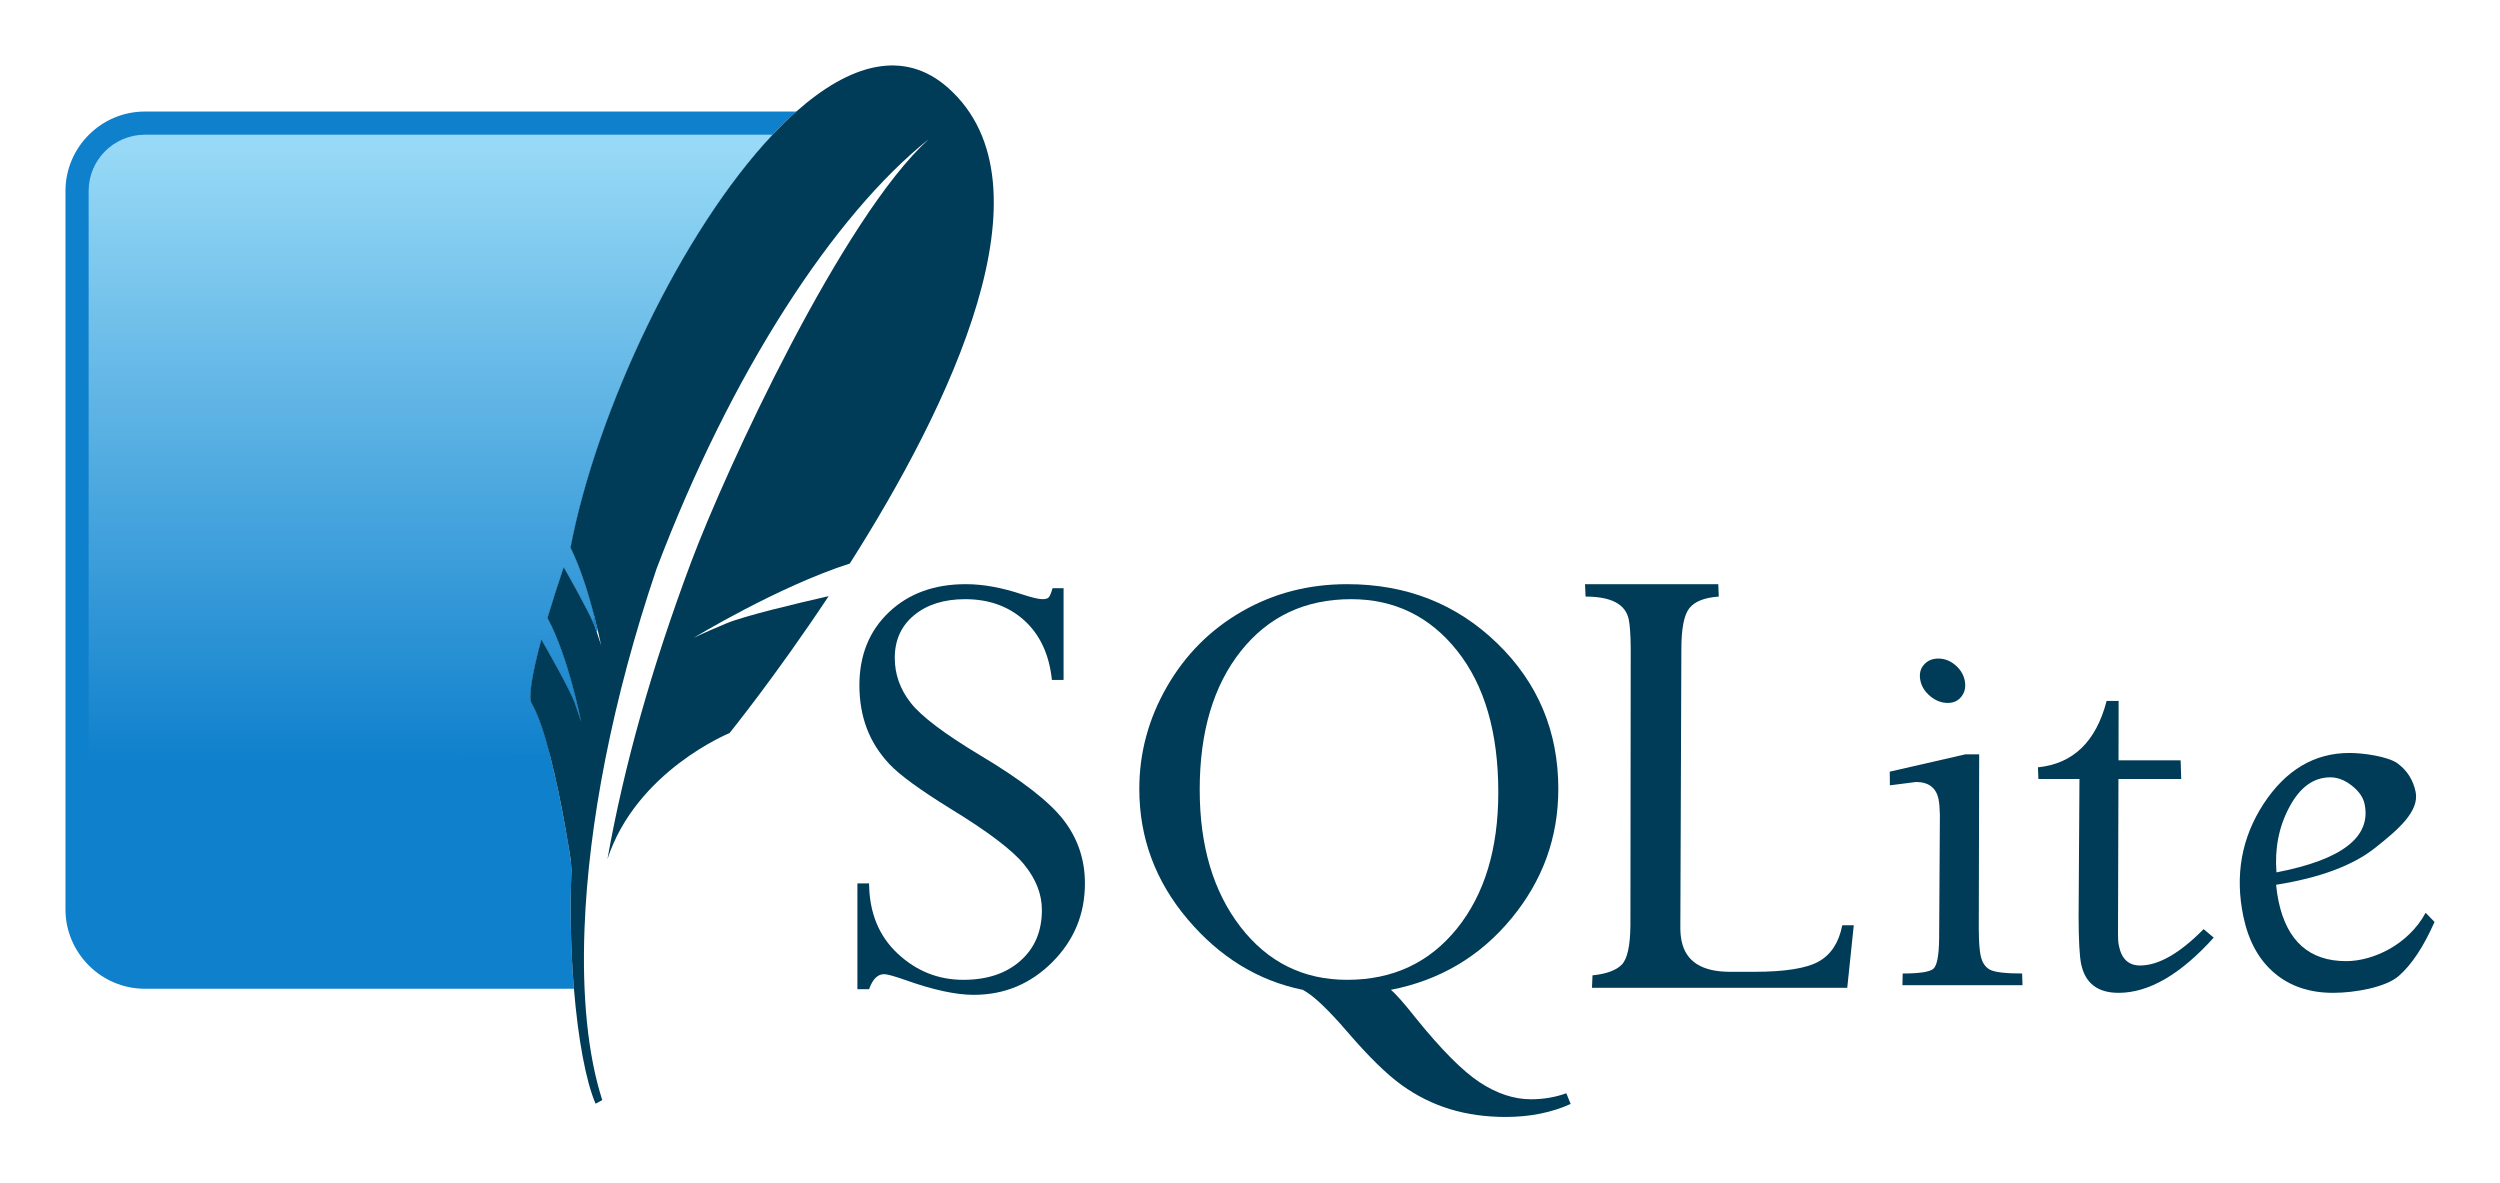
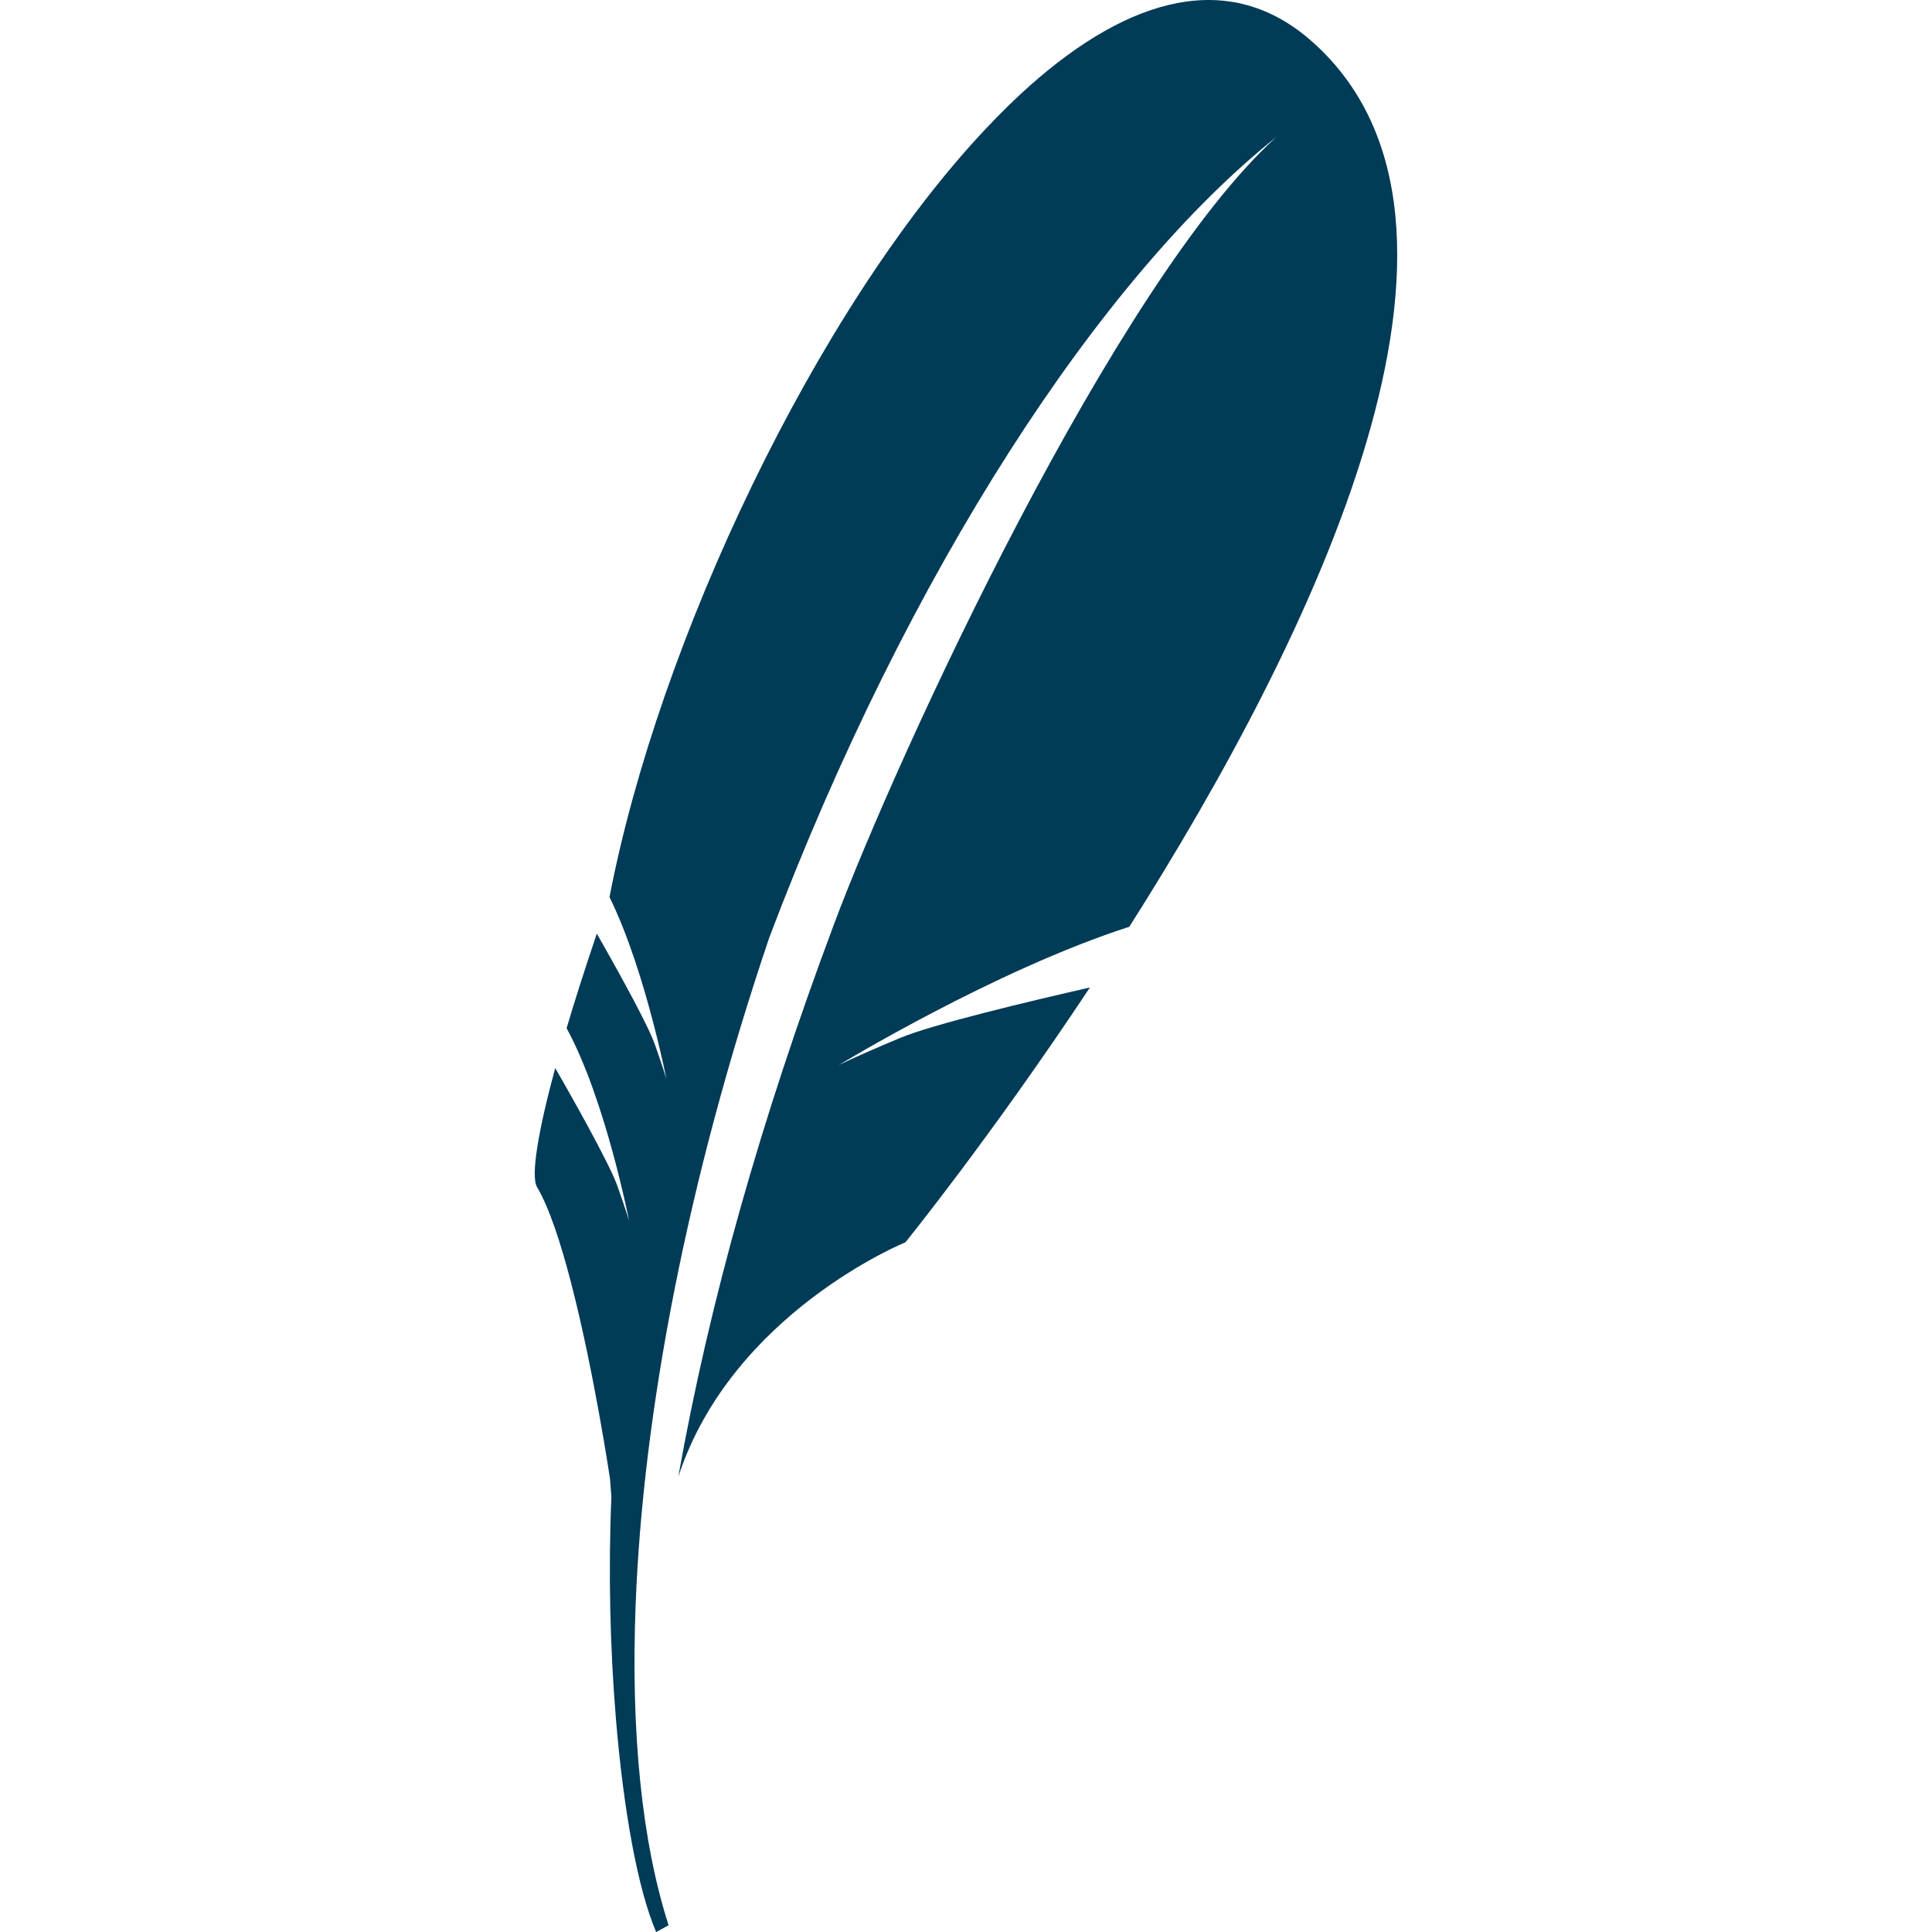
- <svg xmlns="http://www.w3.org/2000/svg" xmlns:xlink="http://www.w3.org/1999/xlink" id="svg2985" version="1.1" width="381.851" height="180.603" xml:space="preserve">
+ <svg xmlns="http://www.w3.org/2000/svg" xmlns:xlink="http://www.w3.org/1999/xlink" id="svg2985" version="1.1" width="100" height="100" xml:space="preserve">
  <defs id="defs2989">
    <linearGradient x1="0" y1="0" x2="1" y2="0" gradientUnits="userSpaceOnUse" gradientTransform="matrix(-4.02e-6,-91.8907,-91.8907,4.02e-6,85.8809,161.434)" spreadMethod="pad" id="linearGradient3027">
      <stop style="stop-opacity:1;stop-color:#97d9f6" offset="0" id="stop3029" />
      <stop style="stop-opacity:1;stop-color:#0f80cc" offset="0.92" id="stop3031" />
      <stop style="stop-opacity:1;stop-color:#0f80cc" offset="1" id="stop3033" />
    </linearGradient>
    <linearGradient xlink:href="#linearGradient3027" id="linearGradient5415" gradientUnits="userSpaceOnUse" gradientTransform="matrix(-4.02e-6,-91.8907,-91.8907,4.02e-6,85.8809,161.434)" spreadMethod="pad" x1="0" y1="0" x2="1" y2="0" />
    <linearGradient xlink:href="#linearGradient3027" id="linearGradient5418" gradientUnits="userSpaceOnUse" gradientTransform="matrix(-4.02e-6,-91.8907,-91.8907,4.02e-6,85.8809,161.434)" spreadMethod="pad" x1="0" y1="0" x2="1" y2="0" />
-     <linearGradient xlink:href="#linearGradient3027" id="linearGradient5421" gradientUnits="userSpaceOnUse" gradientTransform="matrix(-4.02e-7,-9.18907,-9.18907,4.02e-7,8.58809,16.1434)" spreadMethod="pad" x1="-15.615" y1="-9.108" x2="-6.741" y2="-9.108" />
  </defs>
-   <g id="g2993" transform="matrix(1.25,0,0,-1.25,-41.57475,222.3662)">
-     <path id="path3005" style="fill:#0f80cc;fill-opacity:1;fill-rule:nonzero;stroke:none" d="m 103.096,71.596 c -0.057,0.722 -0.091,1.191 -0.091,1.191 0,0 -2.189,14.758 -4.795,19.162 -0.412,0.698 0.045,3.565 1.195,7.812 0.672,-1.163 3.511,-6.137 4.082,-7.74 0.642,-1.812 0.777,-2.331 0.777,-2.331 0,0 -1.557,8.011 -4.112,12.686 0.56,1.89 1.229,3.979 1.986,6.212 0.968,-1.698 3.285,-5.809 3.795,-7.235 0.103,-0.293 0.19,-0.542 0.268,-0.77 0.025,0.137 0.05,0.274 0.075,0.411 -0.585,2.482 -1.734,6.801 -3.307,9.992 3.49,18.165 15.393,42.445 27.596,53.278 l -79.605,0 c -5.335,0 -9.7,-4.366 -9.7,-9.701 l 0,-87.789 c 0,-5.335 4.365,-9.7 9.7,-9.7 l 52.43,0 c -0.378,4.576 -0.504,9.639 -0.294,14.522" />
-     <path id="path3007" style="fill:#003b57;fill-opacity:1;fill-rule:nonzero;stroke:none" d="m 161.875,106.023 1.346,0 0,-11.211 -1.426,0 c -0.326,3.099 -1.447,5.518 -3.363,7.258 -1.918,1.737 -4.328,2.608 -7.236,2.608 -2.584,0 -4.662,-0.653 -6.238,-1.957 -1.576,-1.303 -2.364,-3.043 -2.364,-5.218 0,-2.011 0.652,-3.845 1.957,-5.502 1.303,-1.659 4.131,-3.79 8.48,-6.403 5.054,-3.016 8.451,-5.649 10.19,-7.907 1.739,-2.255 2.608,-4.837 2.608,-7.745 0,-3.75 -1.327,-6.957 -3.985,-9.62 -2.662,-2.664 -5.865,-3.995 -9.608,-3.995 -2.172,0 -4.939,0.598 -8.304,1.795 -1.383,0.489 -2.266,0.731 -2.645,0.731 -0.788,0 -1.397,-0.61 -1.832,-1.834 l -1.427,0 0,12.923 1.427,0 c 0.026,-3.561 1.187,-6.414 3.479,-8.562 2.292,-2.145 4.97,-3.218 8.034,-3.218 2.905,0 5.228,0.772 6.98,2.324 1.749,1.551 2.624,3.617 2.624,6.202 0,1.931 -0.72,3.78 -2.157,5.547 -1.436,1.769 -4.443,4.047 -9.015,6.838 -3.726,2.304 -6.214,4.117 -7.463,5.451 -1.249,1.333 -2.172,2.794 -2.769,4.386 -0.597,1.589 -0.896,3.338 -0.896,5.24 0,3.67 1.204,6.648 3.609,8.933 2.405,2.283 5.537,3.425 9.395,3.425 2.12,0 4.431,-0.421 6.931,-1.263 1.167,-0.381 1.983,-0.571 2.444,-0.571 0.383,0 0.64,0.081 0.774,0.244 0.138,0.164 0.288,0.53 0.45,1.101" />
-     <path id="path3009" style="fill:#003b57;fill-opacity:1;fill-rule:nonzero;stroke:none" d="m 216.34,81.075 c 0,7.312 -1.673,13.072 -5.016,17.285 -3.344,4.212 -7.664,6.318 -12.966,6.318 -5.625,0 -10.114,-2.115 -13.47,-6.338 -3.358,-4.228 -5.033,-9.873 -5.033,-16.939 0,-6.876 1.664,-12.469 4.992,-16.776 3.331,-4.307 7.671,-6.459 13.024,-6.459 5.572,0 10.042,2.085 13.411,6.257 3.369,4.173 5.058,9.723 5.058,16.652 z M 224.653,44.305 225.182,43 c -2.336,-1.06 -4.985,-1.59 -7.947,-1.59 -2.446,0 -4.717,0.321 -6.809,0.958 -2.09,0.64 -4.057,1.617 -5.889,2.936 -1.834,1.318 -4.071,3.513 -6.707,6.582 -2.339,2.719 -4.132,4.406 -5.381,5.057 -5.463,1.112 -10.155,3.996 -14.084,8.64 -3.927,4.647 -5.891,9.949 -5.891,15.9 0,4.43 1.128,8.6 3.383,12.514 2.256,3.914 5.314,6.978 9.176,9.191 3.856,2.217 8.137,3.324 12.838,3.324 7.257,0 13.371,-2.413 18.346,-7.236 4.971,-4.822 7.457,-10.755 7.457,-17.793 0,-5.927 -1.914,-11.202 -5.746,-15.836 -3.833,-4.636 -8.739,-7.537 -14.716,-8.704 0.572,-0.458 1.594,-1.615 3.06,-3.465 3.119,-3.861 5.728,-6.48 7.819,-7.852 2.094,-1.368 4.173,-2.056 6.24,-2.056 1.523,0 2.966,0.246 4.322,0.735" />
-     <path id="path3011" style="fill:#003b57;fill-opacity:1;fill-rule:nonzero;stroke:none" d="m 259.776,64.831 -0.797,-7.638 -31.192,0 0.066,1.52 c 1.691,0.173 2.876,0.607 3.567,1.3 0.69,0.698 1.039,2.299 1.065,4.818 l 0.036,33.745 c -0.012,1.763 -0.098,2.978 -0.244,3.641 -0.392,1.853 -2.142,2.778 -5.272,2.778 l -0.067,1.517 16.282,0 0.062,-1.517 c -1.736,-0.118 -2.924,-0.586 -3.589,-1.408 -0.658,-0.825 -0.984,-2.496 -0.983,-5.011 l -0.125,-34.098 c 0.005,-0.58 0.054,-1.111 0.162,-1.603 0.523,-2.488 2.496,-3.729 5.918,-3.729 l 2.939,0 c 3.803,0 6.442,0.428 7.931,1.282 1.485,0.848 2.429,2.319 2.836,4.403 l 1.405,0" />
-     <path id="path3013" style="fill:#003b57;fill-opacity:1;fill-rule:nonzero;stroke:none" d="m 270.119,97.422 c 0.736,0 1.414,-0.258 2.04,-0.776 0.619,-0.516 1.022,-1.154 1.177,-1.913 0.151,-0.736 0.026,-1.375 -0.377,-1.918 -0.403,-0.543 -0.967,-0.814 -1.703,-0.814 -0.761,0 -1.47,0.271 -2.126,0.814 -0.66,0.543 -1.064,1.182 -1.214,1.918 -0.155,0.759 -0.03,1.397 0.414,1.913 0.434,0.518 1.028,0.776 1.789,0.776 z m 4.982,-11.701 -0.05,-21.36 c 0.009,-1.493 0.085,-2.554 0.218,-3.181 0.172,-0.87 0.558,-1.459 1.137,-1.771 0.589,-0.314 1.903,-0.471 3.942,-0.471 l 0.047,-1.426 -14.675,0 0.035,1.426 c 2.012,0 3.248,0.186 3.719,0.552 0.467,0.365 0.707,1.596 0.733,3.689 l 0.092,15.123 c -0.017,0.825 -0.069,1.47 -0.166,1.938 -0.288,1.398 -1.21,2.099 -2.76,2.099 l -3.184,-0.407 -0.015,1.671 9.25,2.118 1.677,0" />
-     <path id="path3015" style="fill:#003b57;fill-opacity:1;fill-rule:nonzero;stroke:none" d="m 299.717,84.989 0.07,-2.282 -7.669,0 -0.055,-19.074 c 0,-0.52 0.031,-0.967 0.12,-1.35 0.325,-1.576 1.189,-2.366 2.578,-2.366 2.26,0 4.839,1.481 7.766,4.444 l 1.231,-1.038 c -4.054,-4.499 -7.928,-6.747 -11.623,-6.747 -2.554,0 -4.077,1.169 -4.572,3.506 -0.204,0.976 -0.306,2.907 -0.314,5.788 l 0.105,16.837 -5.016,0 -0.058,1.425 c 4.304,0.434 7.1,3.138 8.393,8.112 l 1.467,0 -0.013,-7.255 7.59,0" />
-     <path id="path3017" style="fill:#003b57;fill-opacity:1;fill-rule:nonzero;stroke:none" d="m 311.427,71.294 c 8.022,1.549 11.606,4.331 10.769,8.352 -0.171,0.819 -0.694,1.566 -1.551,2.244 -0.869,0.68 -1.741,1.02 -2.634,1.02 -2.039,0 -3.708,-1.203 -4.994,-3.607 -1.296,-2.406 -1.819,-5.077 -1.59,-8.009 z m -0.046,-1.512 c 0.068,-0.705 0.163,-1.372 0.296,-1.996 1.023,-4.891 3.778,-7.337 8.26,-7.337 3.26,0 7.576,1.968 9.718,5.909 l 1.086,-1.12 c -1.343,-3.038 -2.806,-5.24 -4.384,-6.609 -1.574,-1.37 -5.32,-2.053 -8.006,-2.053 -2.885,0 -5.277,0.808 -7.179,2.425 -1.905,1.618 -3.158,3.907 -3.783,6.869 -1.062,5.056 -0.239,9.652 2.462,13.8 2.715,4.141 6.212,6.217 10.505,6.217 1.689,0 4.72,-0.431 5.884,-1.286 1.149,-0.855 1.882,-2.004 2.186,-3.443 0.511,-2.421 -2.221,-4.708 -4.946,-6.87 -2.727,-2.161 -6.767,-3.662 -12.099,-4.506" />
-     <path id="path3035" style="fill:url(#linearGradient5421);fill-opacity:1;fill-rule:nonzero;stroke:none" d="m 99.406,99.761 c 0.672,-1.163 3.511,-6.137 4.082,-7.74 0.642,-1.812 0.777,-2.331 0.777,-2.331 0,0 -1.557,8.011 -4.112,12.686 0.56,1.89 1.229,3.979 1.986,6.212 0.885,-1.553 2.896,-5.12 3.623,-6.81 0.027,0.319 0.054,0.638 0.082,0.954 -0.644,2.475 -1.622,5.715 -2.874,8.254 3.214,16.725 13.559,38.625 24.704,50.448 l -76.713,0 c -3.788,0 -6.871,-3.082 -6.871,-6.871 l 0,-81.384 c 17.374,6.668 38.323,12.763 56.353,12.502 -0.669,2.581 -1.431,4.915 -2.232,6.268 -0.412,0.698 0.045,3.565 1.195,7.812" />
-     <path id="path3045" style="fill:#003b57;fill-opacity:1;fill-rule:nonzero;stroke:none" d="m 149.133,167.137 c -5.452,4.862 -12.053,2.909 -18.568,-2.873 -0.967,-0.859 -1.932,-1.812 -2.892,-2.83 -11.145,-11.823 -21.49,-33.723 -24.704,-50.448 1.252,-2.539 2.23,-5.779 2.874,-8.254 0.165,-0.635 0.314,-1.231 0.433,-1.738 0.283,-1.2 0.435,-1.978 0.435,-1.978 0,0 -0.1,0.378 -0.51,1.567 -0.078,0.228 -0.165,0.477 -0.268,0.77 -0.044,0.121 -0.105,0.268 -0.172,0.425 -0.727,1.69 -2.738,5.257 -3.623,6.81 -0.757,-2.233 -1.426,-4.322 -1.986,-6.212 2.555,-4.675 4.112,-12.686 4.112,-12.686 0,0 -0.135,0.519 -0.777,2.331 -0.57,1.603 -3.409,6.577 -4.082,7.74 -1.15,-4.247 -1.607,-7.114 -1.195,-7.812 0.8,-1.353 1.562,-3.687 2.232,-6.268 1.512,-5.815 2.563,-12.894 2.563,-12.894 0,0 0.034,-0.469 0.091,-1.191 -0.21,-4.883 -0.084,-9.946 0.294,-14.522 0.501,-6.058 1.444,-11.262 2.646,-14.047 l 0.816,0.445 c -1.765,5.487 -2.482,12.678 -2.168,20.971 0.475,12.676 3.392,27.963 8.782,43.896 9.106,24.052 21.74,43.35 33.303,52.566 -10.539,-9.518 -24.803,-40.327 -29.073,-51.736 -4.781,-12.776 -8.169,-24.765 -10.211,-36.252 3.523,10.769 14.914,15.398 14.914,15.398 0,0 5.587,6.89 12.116,16.734 -3.911,-0.892 -10.333,-2.419 -12.484,-3.323 -3.173,-1.331 -4.028,-1.785 -4.028,-1.785 0,0 10.278,6.259 19.096,9.093 12.127,19.1 25.339,46.234 12.034,58.103" />
+   <g id="g2993" transform="matrix(1.25,0,0,-1.25,-41.57475,141.7627)">
+     <path id="path3045" style="fill:#003b57;fill-opacity:1;fill-rule:nonzero;stroke:none" d="m 87.609,111.672 c -3.438,3.066 -7.6,1.834 -11.709,-1.812 -0.61,-0.542 -1.218,-1.143 -1.824,-1.785 -7.028,-7.455 -13.551,-21.265 -15.578,-31.812 0.789,-1.601 1.406,-3.644 1.812,-5.205 0.104,-0.4 0.198,-0.776 0.273,-1.096 0.178,-0.757 0.274,-1.247 0.274,-1.247 0,0 -0.063,0.238 -0.322,0.988 -0.049,0.144 -0.104,0.301 -0.169,0.486 -0.028,0.076 -0.066,0.169 -0.108,0.268 -0.458,1.066 -1.727,3.315 -2.285,4.294 -0.477,-1.408 -0.899,-2.725 -1.252,-3.917 1.611,-2.948 2.593,-8 2.593,-8 0,0 -0.085,0.327 -0.49,1.47 -0.359,1.011 -2.15,4.147 -2.574,4.881 -0.725,-2.678 -1.014,-4.486 -0.754,-4.926 0.505,-0.853 0.985,-2.325 1.407,-3.952 0.953,-3.667 1.616,-8.131 1.616,-8.131 0,0 0.021,-0.296 0.057,-0.751 -0.132,-3.079 -0.053,-6.272 0.185,-9.158 0.316,-3.82 0.911,-7.101 1.669,-8.858 l 0.515,0.281 c -1.113,3.46 -1.565,7.995 -1.367,13.224 0.3,7.993 2.139,17.633 5.538,27.68 5.742,15.167 13.709,27.336 21,33.147 C 79.473,101.741 70.478,82.313 67.785,75.118 64.771,67.062 62.634,59.502 61.346,52.259 c 2.222,6.791 9.405,9.71 9.405,9.71 0,0 3.523,4.345 7.64,10.552 -2.466,-0.562 -6.516,-1.525 -7.872,-2.095 -2.001,-0.839 -2.54,-1.126 -2.54,-1.126 0,0 6.481,3.947 12.042,5.734 7.647,12.044 15.978,29.155 7.588,36.639" />
  </g>
</svg>
